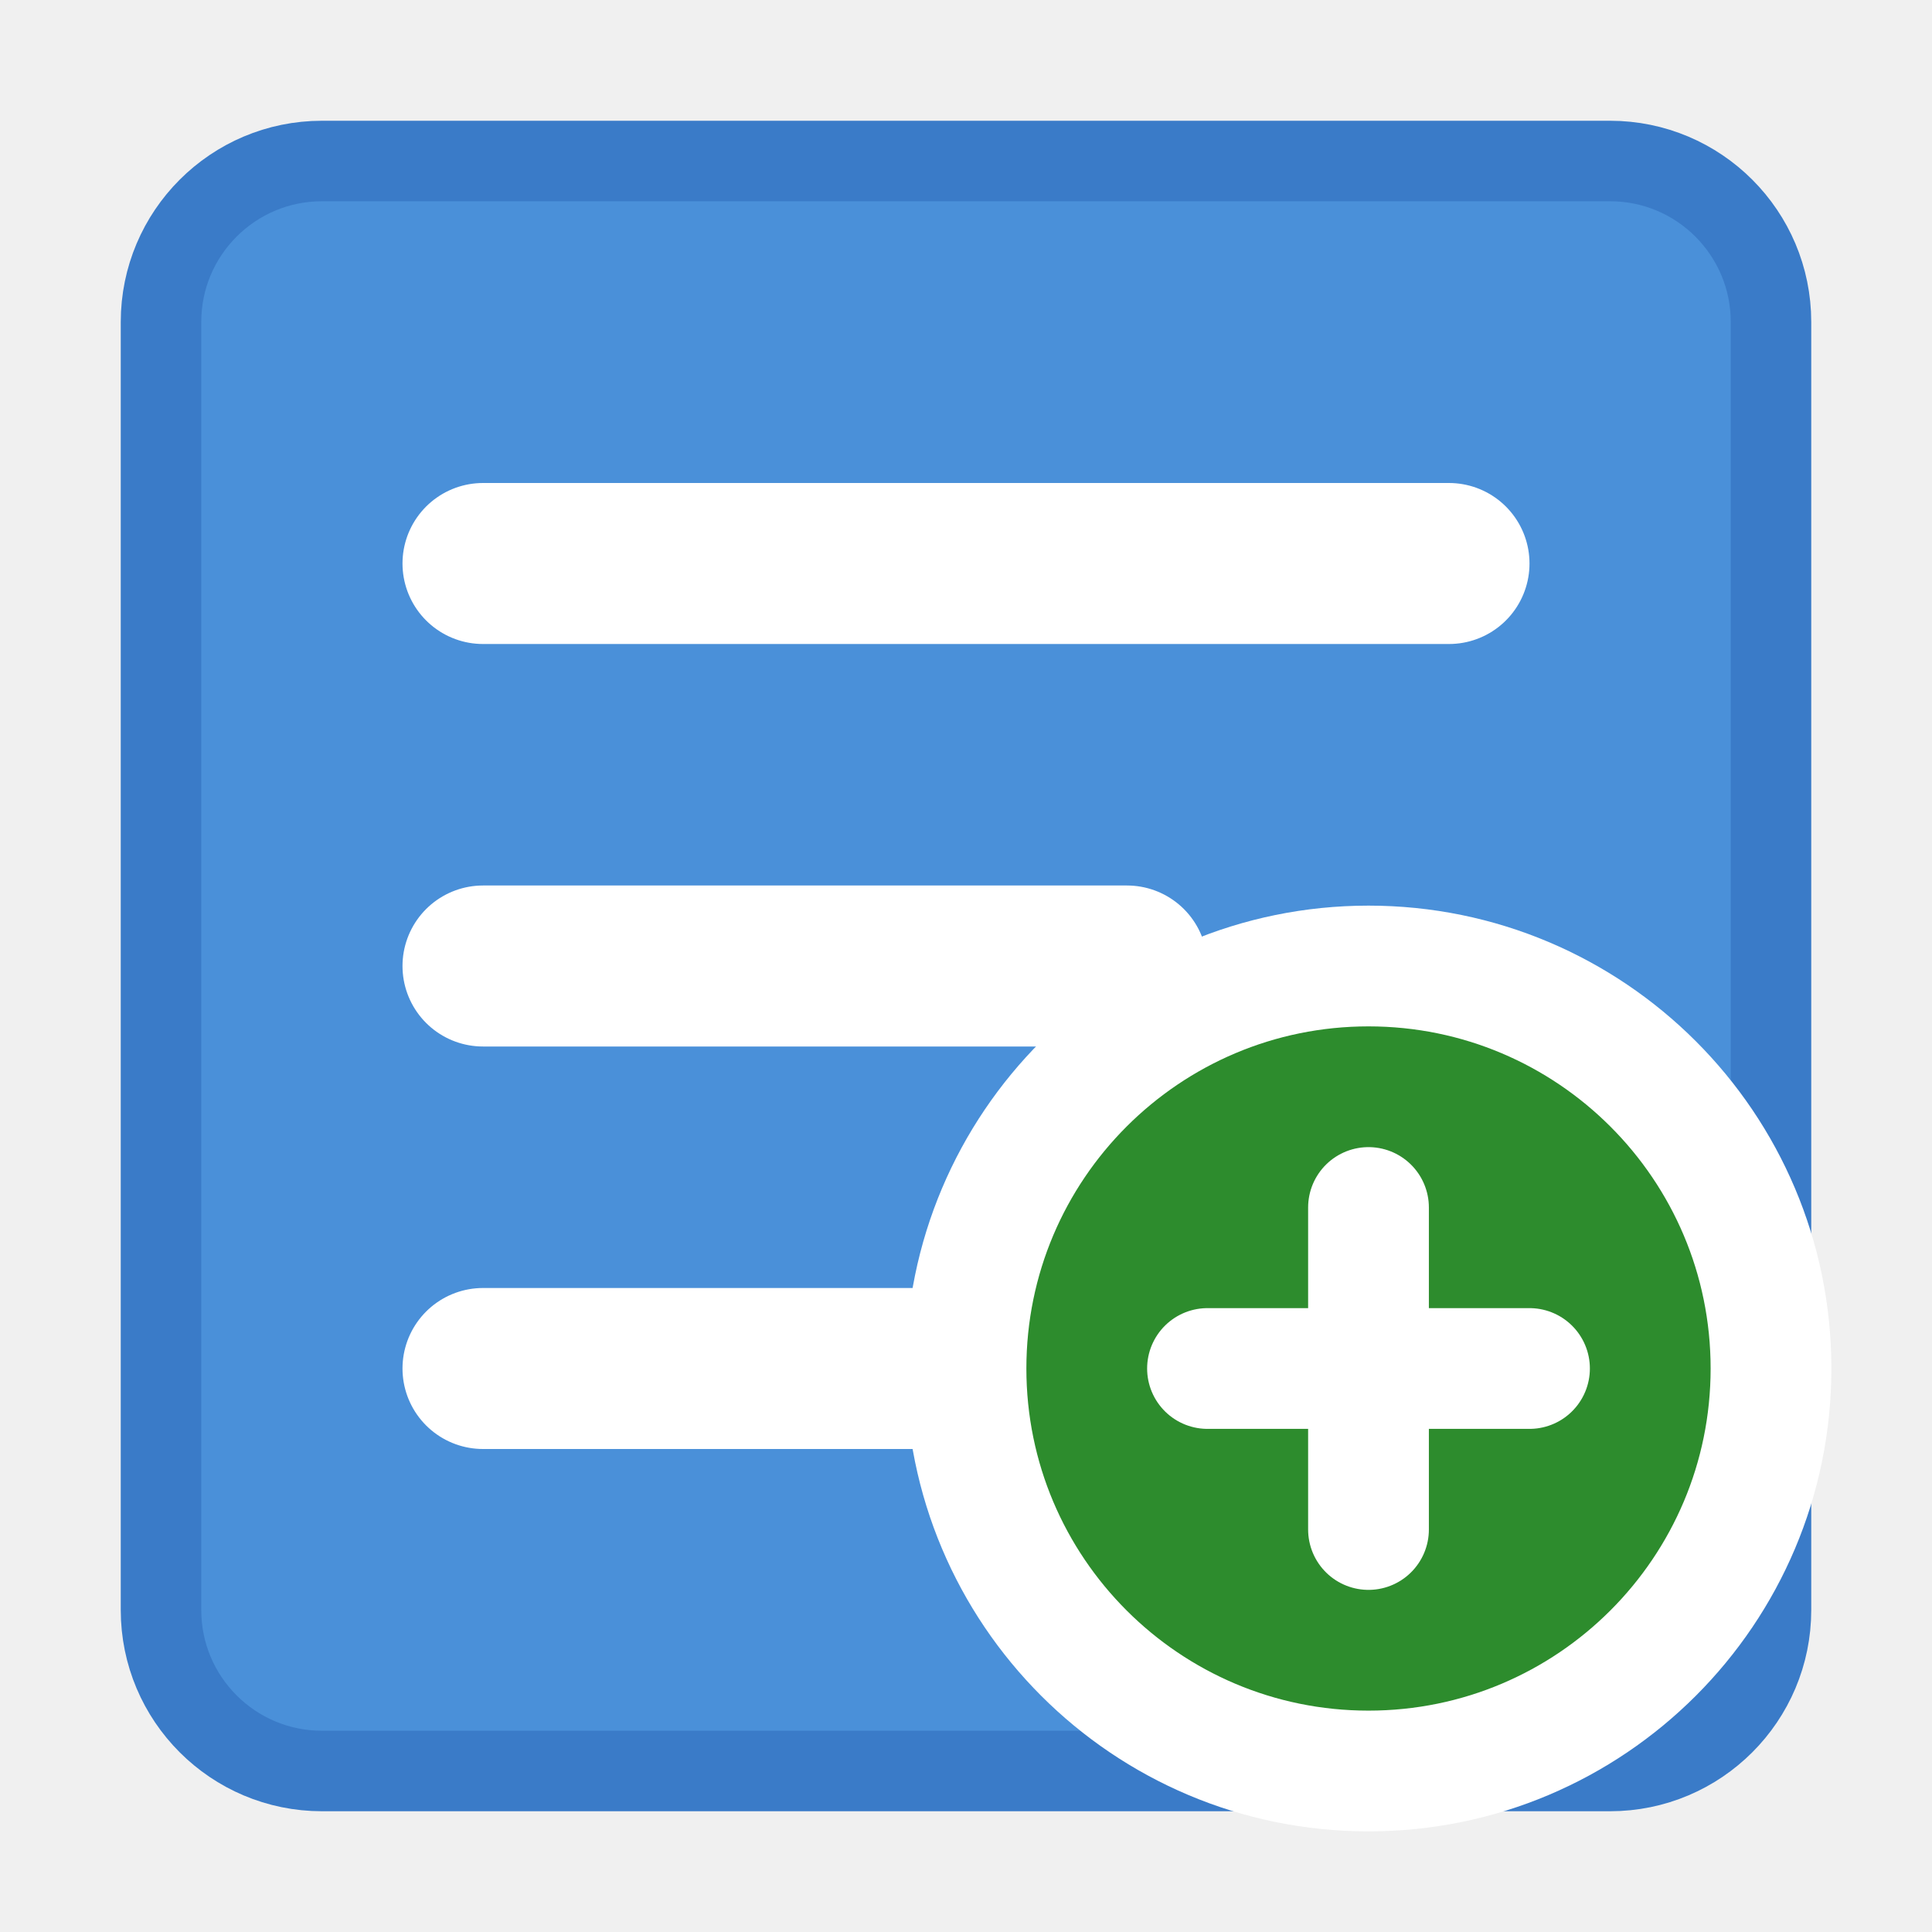
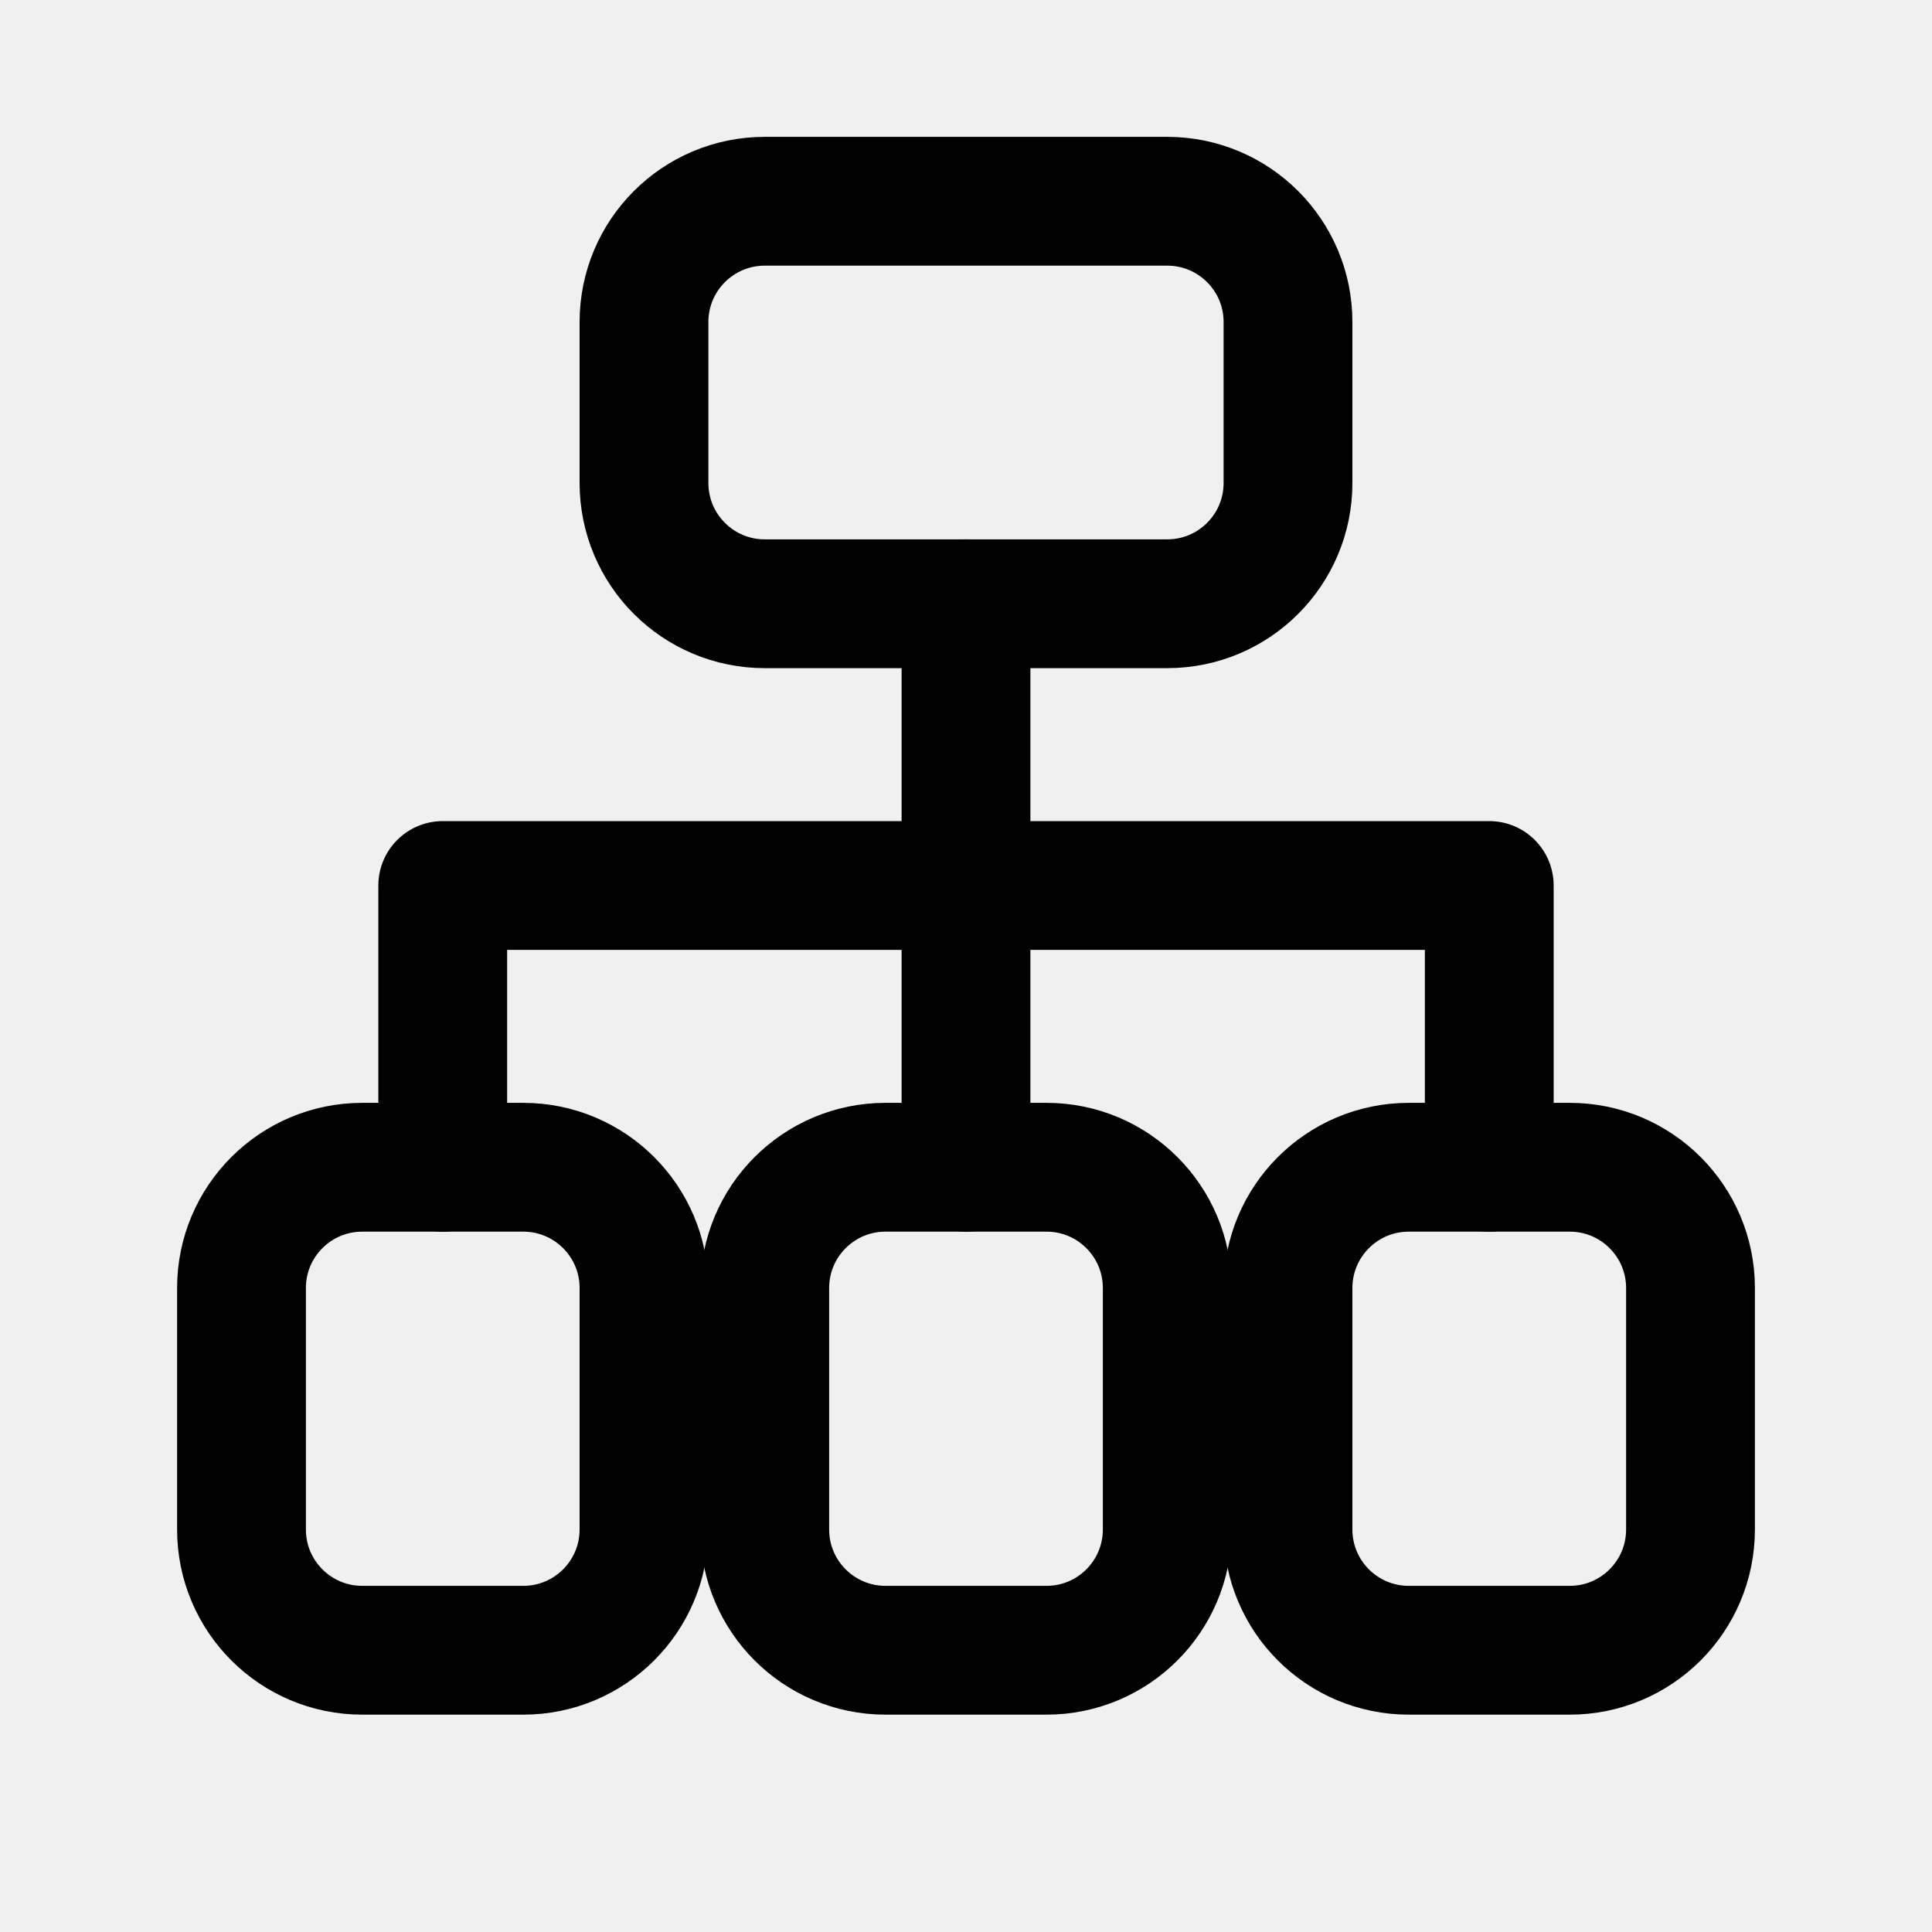
- <svg xmlns="http://www.w3.org/2000/svg" width="24" height="24" viewBox="0 0 24 24">
-   <rect x="2" y="2" width="20" height="20" rx="2" fill="#4A90D9" stroke="#3A7BC8" stroke-width="1" />
-   <path d="M6 7h12M6 12h8M6 17h10" stroke="white" stroke-width="2" stroke-linecap="round" />
-   <circle cx="17" cy="17" r="5" fill="#2D8C2D" stroke="white" stroke-width="1.5" />
-   <path d="M15 17h4M17 15v4" stroke="white" stroke-width="1.5" stroke-linecap="round" />
+ <svg xmlns="http://www.w3.org/2000/svg" width="24" height="24" viewBox="0 0 24 24" fill="none" stroke="currentColor" stroke-width="1.6" stroke-linecap="round" stroke-linejoin="round">
+   <rect x="8" y="2.5" width="8" height="5" rx="1.5" />
+   <path d="M12 7.5V11M5.5 14.5V11H18.5V14.5M12 11V14.5" />
+   <rect x="3" y="14.5" width="5" height="6" rx="1.5" />
+   <rect x="9.5" y="14.5" width="5" height="6" rx="1.5" />
+   <rect x="16" y="14.5" width="5" height="6" rx="1.5" />
</svg>
